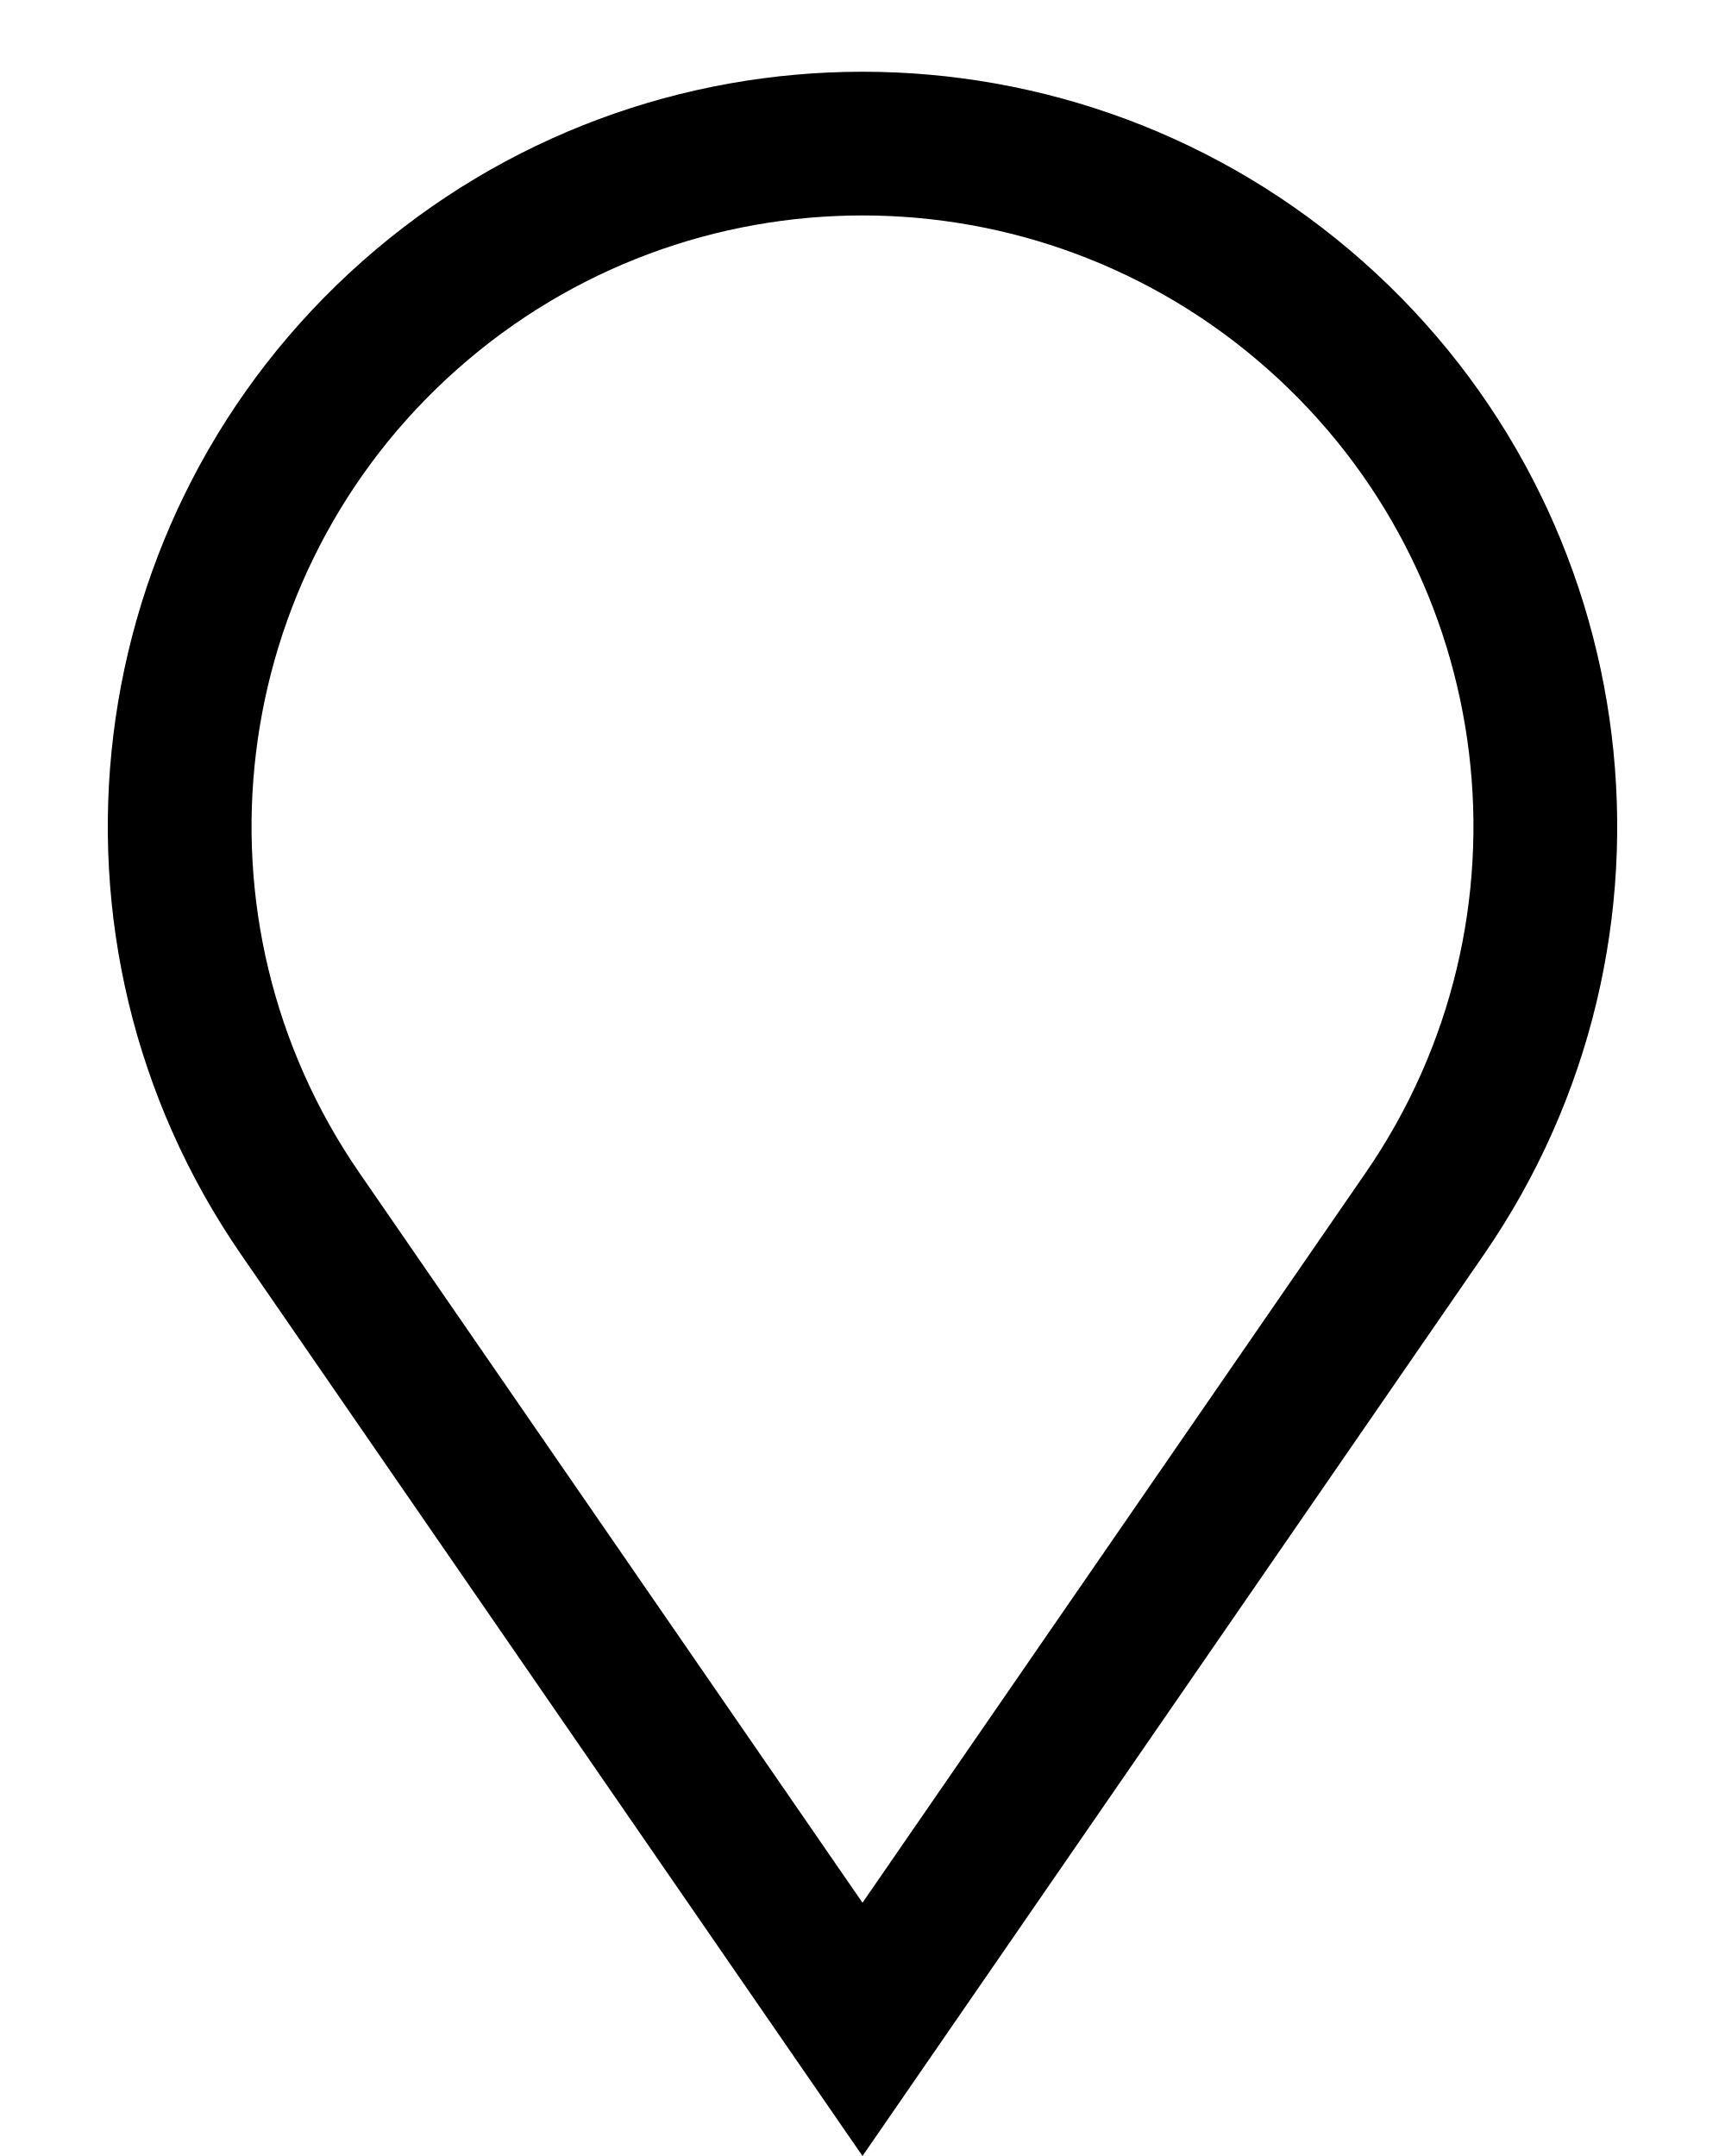
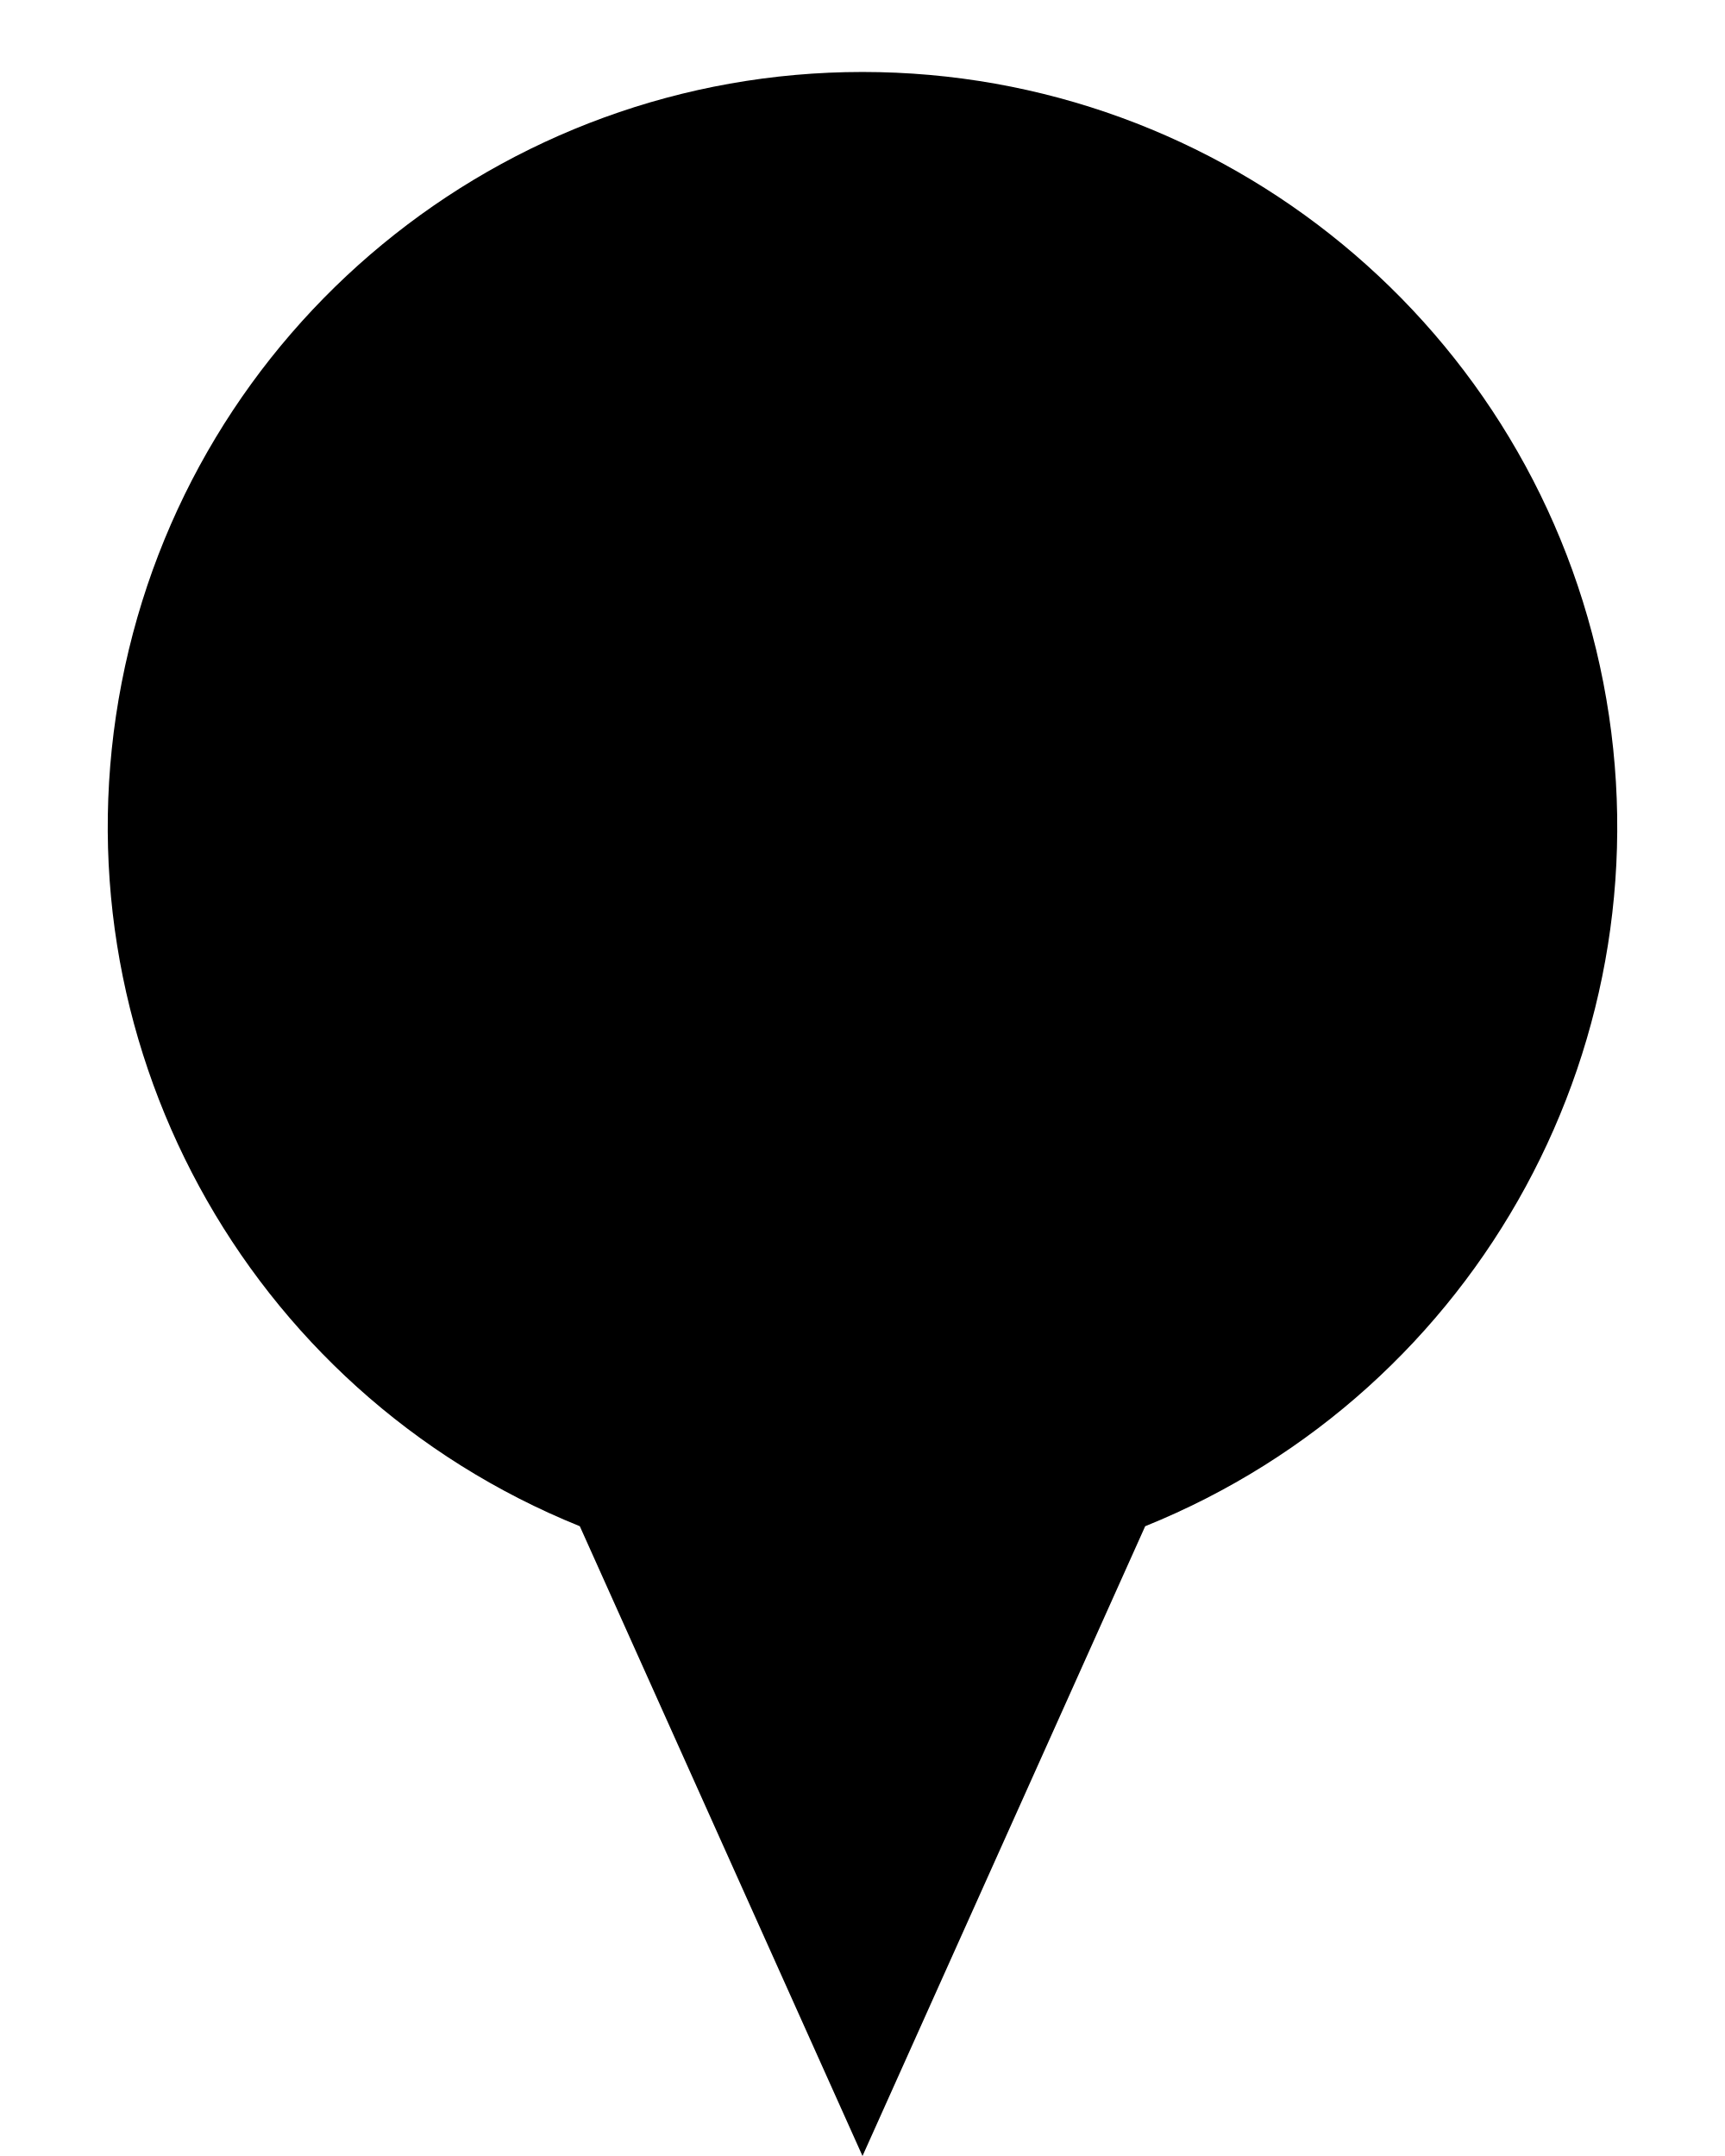
- <svg xmlns="http://www.w3.org/2000/svg" version="1.1" id="pin_outline" width="24" height="30" viewBox="0 0 24 30">
-   <path fill-rule="evenodd" d="M 3.356,17.459 A 10.5,10.5 0 1 1 20.644,17.459 L 12,30 Z M 5.003,16.324 A 8.5,8.5 0 1 1 18.997,16.324 L 12,26.476 Z" />
+ <svg xmlns="http://www.w3.org/2000/svg" version="1.1" id="balloon" width="24" height="30" viewBox="0 0 24 30">
+   <path fill-rule="evenodd" d="M 8.067,21.237 A 10.5,10.5 0 1 1 15.933,21.237 L 12,30 Z" />
</svg>
